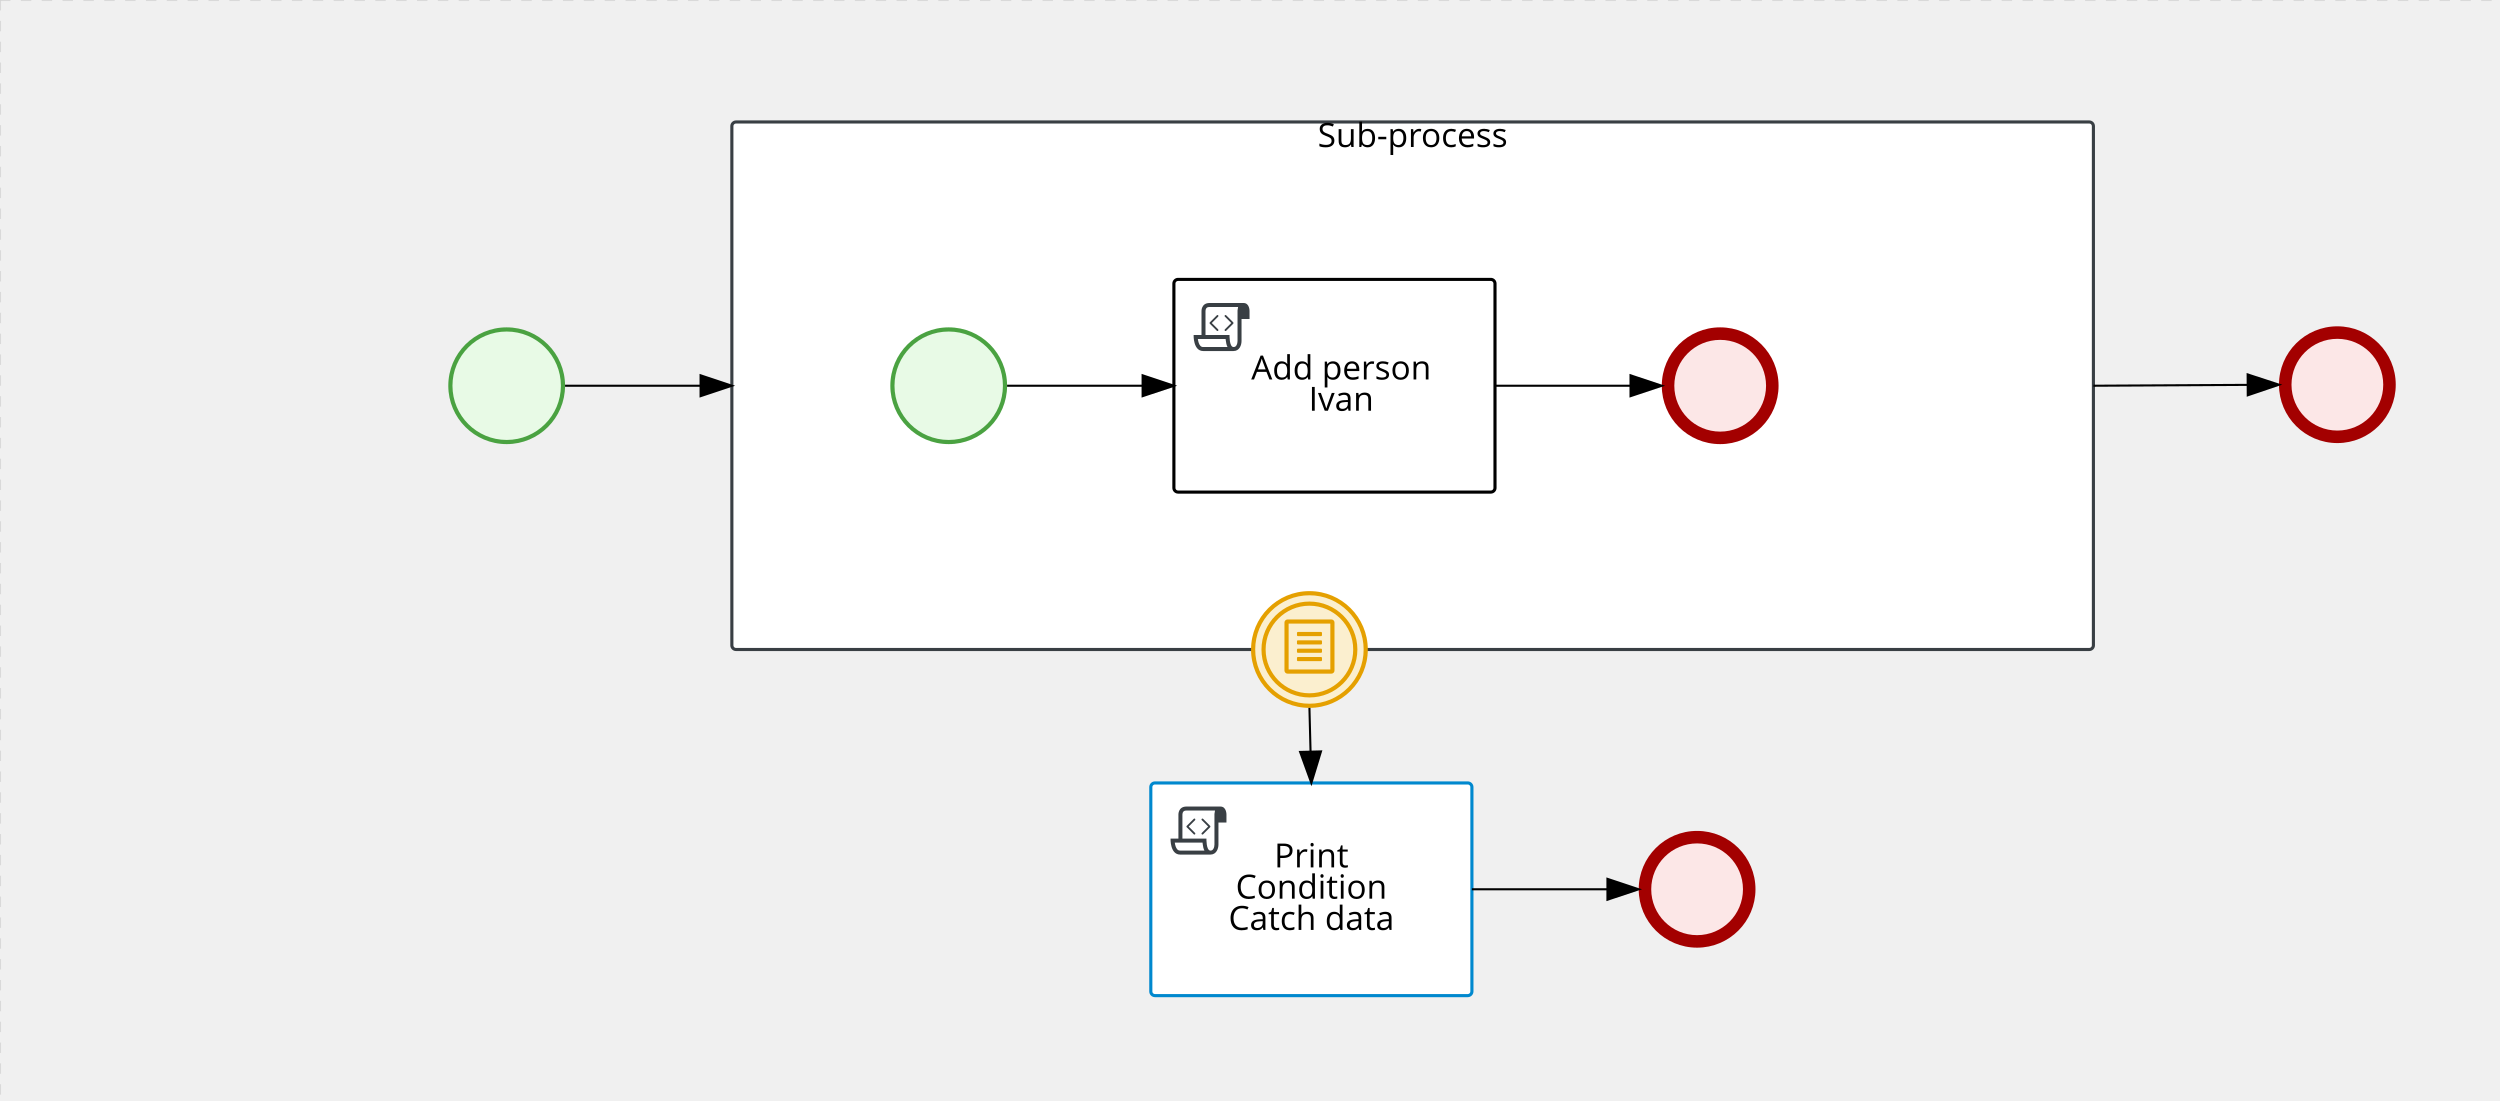
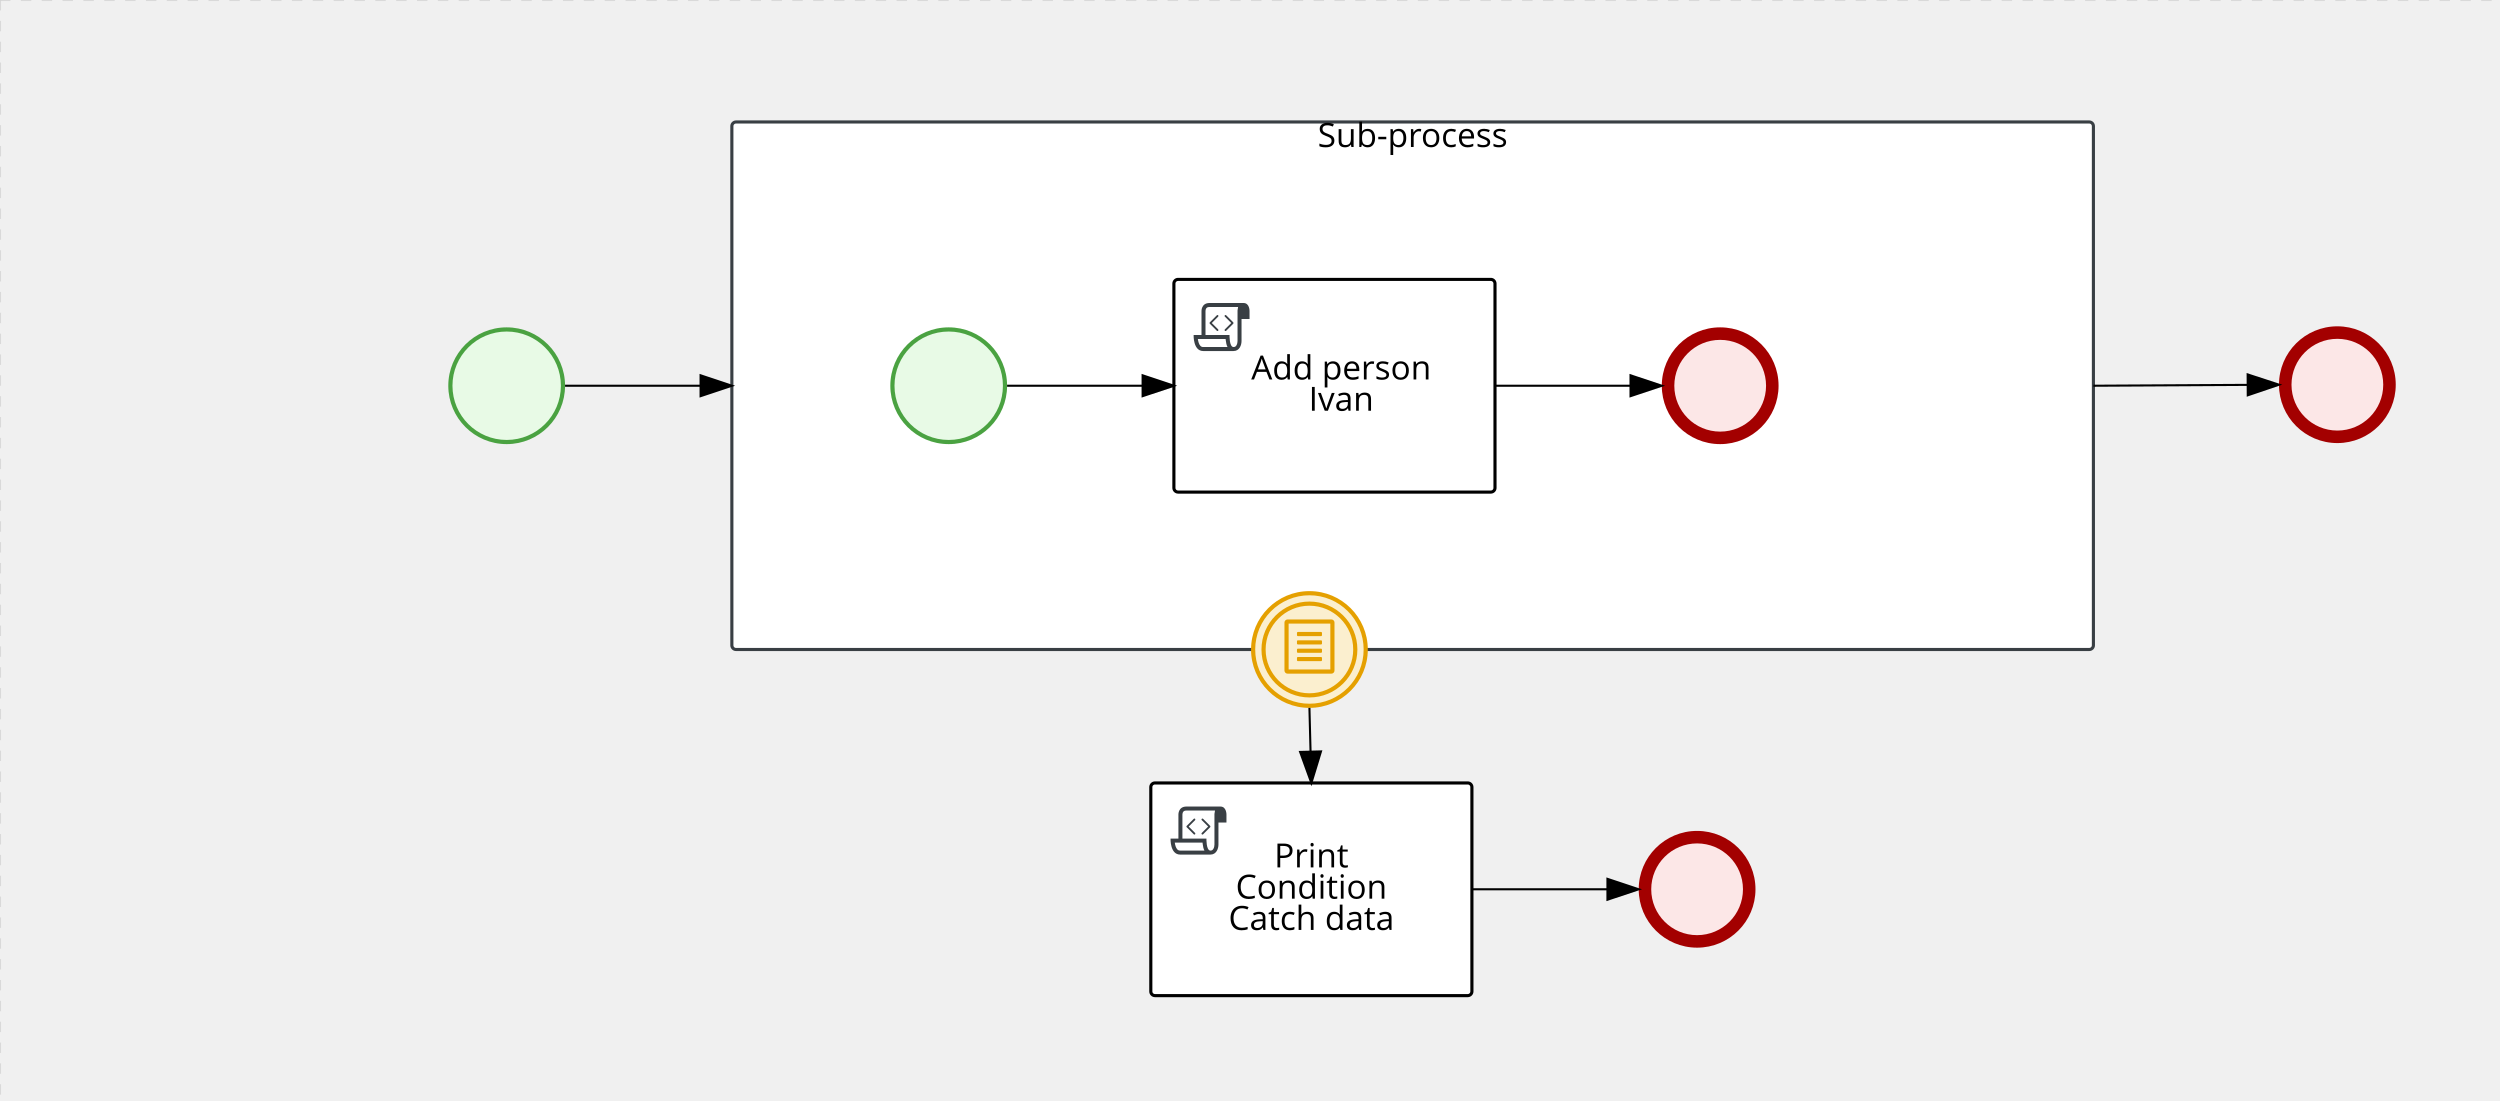
<svg xmlns="http://www.w3.org/2000/svg" version="1.1" width="1199" height="528" viewBox="0 0 1199 528">
  <defs />
  <g transform="matrix(1,0,0,1,0,0)">
    <g>
      <g>
        <g>
          <path fill="none" stroke="#d3d3d3" paint-order="fill stroke markers" d=" M 0 0 L 1200 0" stroke-miterlimit="10" stroke-opacity="0.8" stroke-dasharray="5" />
        </g>
        <g>
          <path fill="none" stroke="#d3d3d3" paint-order="fill stroke markers" d=" M 0 0 L 0 800" stroke-miterlimit="10" stroke-opacity="0.8" stroke-dasharray="5" />
        </g>
      </g>
      <g id="_9462C390-913C-4C5A-9C4C-9E7EDDB71A50" bpmn2nodeid="_9462C390-913C-4C5A-9C4C-9E7EDDB71A50" transform="matrix(1,0,0,1,215,157)">
        <g>
          <path fill="none" stroke="none" />
        </g>
        <g transform="matrix(0.125,0,0,0.125,0,0)">
          <g transform="matrix(1,0,0,1,0,0)">
            <path fill="#e8fae6" stroke="none" id="_9462C390-913C-4C5A-9C4C-9E7EDDB71A50?shapeType=BACKGROUND" paint-order="stroke fill markers" d=" M 0 0 M 444 224 C 444 263.9 434.2 300.8 414.4 334.5 C 394.7 368.2 368 394.9 334.4 414.5 C 300.8 434.1 263.9 444 224 444 C 184.1 444 147.2 434.2 113.5 414.4 C 79.8 394.7 53.1 368 33.5 334.4 C 13.9 300.8 4 263.9 4 224 C 4 184.1 13.8 147.2 33.6 113.5 C 53.4 79.8 80.1 53.1 113.6 33.5 C 147.1 13.9 184.1 4 224 4 C 263.9 4 300.8 13.8 334.5 33.6 C 368.2 53.4 394.9 80.1 414.5 113.6 C 434.1 147.1 444 184.1 444 224 Z" />
          </g>
          <g>
            <g transform="matrix(1,0,0,1,0,0)">
              <g transform="matrix(1,0,0,1,0,0)">
                <path fill="#4aa241" stroke="none" id="_9462C390-913C-4C5A-9C4C-9E7EDDB71A50?shapeType=BORDER&amp;renderType=FILL" paint-order="stroke fill markers" d=" M 0 0 M 224 0 C 100.3 0 0 100.3 0 224 C 0 347.7 100.3 448 224 448 C 347.7 448 448 347.7 448 224 C 448 100.3 347.7 0 224 0 Z M 0 0 M 224 432 C 109.1 432 16 338.9 16 224 C 16 109.1 109.1 16 224 16 C 338.9 16 432 109.1 432 224 C 432 338.9 338.9 432 224 432 Z" />
              </g>
            </g>
          </g>
        </g>
        <g transform="matrix(1,0,0,1,28,61)" />
      </g>
      <g id="_C08715B2-DEEC-4FA5-BC5D-CCED68FFF5BE" bpmn2nodeid="_C08715B2-DEEC-4FA5-BC5D-CCED68FFF5BE" transform="matrix(1,0,0,1,785.9283,398.5)">
        <g>
          <path fill="none" stroke="none" />
        </g>
        <g transform="matrix(0.125,0,0,0.125,0,0)">
          <g transform="matrix(1,0,0,1,0,0)">
            <path fill="#fce7e7" stroke="none" id="_C08715B2-DEEC-4FA5-BC5D-CCED68FFF5BE?shapeType=BACKGROUND" paint-order="stroke fill markers" d=" M 0 0 M 444 224 C 444 263.9 434.2 300.8 414.4 334.5 C 394.7 368.2 368 394.9 334.4 414.5 C 300.8 434.1 263.9 444 224 444 C 184.1 444 147.2 434.2 113.5 414.4 C 79.8 394.7 53.1 368 33.5 334.4 C 13.9 300.8 4 263.9 4 224 C 4 184.1 13.8 147.2 33.6 113.5 C 53.4 79.8 80.1 53.1 113.6 33.5 C 147.1 13.9 184.1 4 224 4 C 263.9 4 300.8 13.8 334.5 33.6 C 368.2 53.4 394.9 80.1 414.5 113.6 C 434.1 147.1 444 184.1 444 224 Z" />
          </g>
          <g>
            <g transform="matrix(1,0,0,1,0,0)">
              <g transform="matrix(1,0,0,1,0,0)">
                <path fill="#a30000" stroke="none" id="_C08715B2-DEEC-4FA5-BC5D-CCED68FFF5BE?shapeType=BORDER&amp;renderType=FILL" paint-order="stroke fill markers" d=" M 0 0 M 224 0 C 100.3 0 0 100.3 0 224 C 0 347.7 100.3 448 224 448 C 347.7 448 448 347.7 448 224 C 448 100.3 347.7 0 224 0 Z M 0 0 M 224 400 C 126.8 400 48 321.2 48 224 C 48 126.8 126.8 48 224 48 C 321.2 48 400 126.8 400 224 C 400 321.2 321.2 400 224 400 Z" />
              </g>
            </g>
          </g>
        </g>
        <g transform="matrix(1,0,0,1,28,61)" />
      </g>
      <g id="_82635C21-9353-454F-AC11-AD59CC3DD34A" bpmn2nodeid="_82635C21-9353-454F-AC11-AD59CC3DD34A" transform="matrix(1,0,0,1,351,58.5)">
        <g>
          <path fill="none" stroke="none" />
        </g>
        <g transform="matrix(1,0,0,1,0,0)">
          <path fill="#ffffff" stroke="none" id="_82635C21-9353-454F-AC11-AD59CC3DD34A?shapeType=BACKGROUND" paint-order="stroke fill markers" d=" M 2 0 L 651 0 L 651 0 A 2 2 0 0 1 653 2 L 653 251 L 653 251 A 2 2 0 0 1 651 253 L 2 253 L 2 253 A 2 2 0 0 1 0 251 L 0 2 L 0 2 A 2 2 0 0 1 2 0 Z" />
        </g>
        <g transform="matrix(1,0,0,1,0,0)">
          <path fill="none" stroke="#393f44" id="_82635C21-9353-454F-AC11-AD59CC3DD34A?shapeType=BORDER&amp;renderType=STROKE" paint-order="fill stroke markers" d=" M 2 0 L 651 0 L 651 0 A 2 2 0 0 1 653 2 L 653 251 L 653 251 A 2 2 0 0 1 651 253 L 2 253 L 2 253 A 2 2 0 0 1 0 251 L 0 2 L 0 2 A 2 2 0 0 1 2 0 Z" stroke-miterlimit="10" stroke-width="1.5" stroke-dasharray="" />
        </g>
        <g transform="matrix(1,0,0,1,280.95,0)">
          <text fill="#000000" stroke="none" font-family="Open Sans" font-size="12pt" font-style="normal" font-weight="normal" text-decoration="normal" x="45.55" y="12" text-anchor="middle" dominant-baseline="alphabetic">Sub-process</text>
        </g>
        <g id="_E52525FC-BDD2-45CB-B3B0-7B54A53735C8" bpmn2nodeid="_E52525FC-BDD2-45CB-B3B0-7B54A53735C8" transform="matrix(1,0,0,1,76,98.5)">
          <g>
            <path fill="none" stroke="none" />
          </g>
          <g transform="matrix(0.125,0,0,0.125,0,0)">
            <g transform="matrix(1,0,0,1,0,0)">
              <path fill="#e8fae6" stroke="none" id="_E52525FC-BDD2-45CB-B3B0-7B54A53735C8?shapeType=BACKGROUND" paint-order="stroke fill markers" d=" M 0 0 M 444 224 C 444 263.9 434.2 300.8 414.4 334.5 C 394.7 368.2 368 394.9 334.4 414.5 C 300.8 434.1 263.9 444 224 444 C 184.1 444 147.2 434.2 113.5 414.4 C 79.8 394.7 53.1 368 33.5 334.4 C 13.9 300.8 4 263.9 4 224 C 4 184.1 13.8 147.2 33.6 113.5 C 53.4 79.8 80.1 53.1 113.6 33.5 C 147.1 13.9 184.1 4 224 4 C 263.9 4 300.8 13.8 334.5 33.6 C 368.2 53.4 394.9 80.1 414.5 113.6 C 434.1 147.1 444 184.1 444 224 Z" />
            </g>
            <g>
              <g transform="matrix(1,0,0,1,0,0)">
                <g transform="matrix(1,0,0,1,0,0)">
                  <path fill="#4aa241" stroke="none" id="_E52525FC-BDD2-45CB-B3B0-7B54A53735C8?shapeType=BORDER&amp;renderType=FILL" paint-order="stroke fill markers" d=" M 0 0 M 224 0 C 100.3 0 0 100.3 0 224 C 0 347.7 100.3 448 224 448 C 347.7 448 448 347.7 448 224 C 448 100.3 347.7 0 224 0 Z M 0 0 M 224 432 C 109.1 432 16 338.9 16 224 C 16 109.1 109.1 16 224 16 C 338.9 16 432 109.1 432 224 C 432 338.9 338.9 432 224 432 Z" />
                </g>
              </g>
            </g>
          </g>
          <g transform="matrix(1,0,0,1,28,61)" />
        </g>
        <g id="_D0067D46-8623-4493-AEB3-7114023B37FC" bpmn2nodeid="_D0067D46-8623-4493-AEB3-7114023B37FC" transform="matrix(1,0,0,1,212,75.5)">
          <g>
            <path fill="none" stroke="none" />
          </g>
          <g transform="matrix(1,0,0,1,0,0)">
            <path fill="#ffffff" stroke="none" id="_D0067D46-8623-4493-AEB3-7114023B37FC?shapeType=BACKGROUND" paint-order="stroke fill markers" d=" M 2 0 L 152 0 L 152 0 A 2 2 0 0 1 154 2 L 154 100 L 154 100 A 2 2 0 0 1 152 102 L 2 102 L 2 102 A 2 2 0 0 1 0 100 L 0 2 L 0 2 A 2 2 0 0 1 2 0 Z" />
          </g>
          <g transform="matrix(1,0,0,1,0,0)">
            <path fill="none" stroke="#000000" id="_D0067D46-8623-4493-AEB3-7114023B37FC?shapeType=BORDER&amp;renderType=STROKE" paint-order="fill stroke markers" d=" M 2 0 L 152 0 L 152 0 A 2 2 0 0 1 154 2 L 154 100 L 154 100 A 2 2 0 0 1 152 102 L 2 102 L 2 102 A 2 2 0 0 1 0 100 L 0 2 L 0 2 A 2 2 0 0 1 2 0 Z" stroke-miterlimit="10" stroke-width="1.5" stroke-dasharray="" />
          </g>
          <g>
            <g transform="matrix(0.06,0,0,0.06,9.4,9.4)">
              <g transform="matrix(1,0,0,1,0,0)">
                <path fill="#393f44" stroke="none" id="_D0067D46-8623-4493-AEB3-7114023B37FCundefined" paint-order="stroke fill markers" d=" M 0 0 M 197.3 130.2 C 194.4 127.3 189.6 127.3 186.7 130.2 L 130.2 186.7 C 127.3 189.6 127.3 194.4 130.2 197.3 L 186.7 253.8 C 188.1 255.3 190.1 256 192 256 C 193.9 256 195.9 255.3 197.3 253.7 C 200.2 250.8 200.2 246 197.3 243.1 L 146.2 192 L 197.3 140.8 C 200.2 137.9 200.2 133.1 197.3 130.2 Z" />
              </g>
              <g transform="matrix(1,0,0,1,0,0)">
                <path fill="#393f44" stroke="none" id="_D0067D46-8623-4493-AEB3-7114023B37FCundefined" paint-order="stroke fill markers" d=" M 0 0 M 261.3 130.2 C 258.4 127.3 253.6 127.3 250.7 130.2 C 247.8 133.1 247.8 137.9 250.7 140.8 L 301.8 191.9 L 250.7 243 C 247.8 245.9 247.8 250.7 250.7 253.6 C 252.1 255.3 254.1 256 256 256 C 257.9 256 259.9 255.3 261.3 253.8 L 317.8 197.3 C 320.7 194.4 320.7 189.6 317.8 186.7 L 261.3 130.2 Z" />
              </g>
              <g transform="matrix(1,0,0,1,0,0)">
                <path fill="#393f44" stroke="none" id="_D0067D46-8623-4493-AEB3-7114023B37FCundefined" paint-order="stroke fill markers" d=" M 0 0 M 400 32 C 400 32 152.8 32 128 32 C 62 32 64 96 64 96 L 64 288 L 1 288 C 1 288 -4 416 78 416 L 320 416 C 368 416 384 368 384 336 C 384 314.2 384 224.4 384 160 L 448 160 L 448 96 C 448 96 449 32 400 32 Z M 0 0 M 78 383.9 C 68.5 383.9 61.6 381.1 55.5 374.9 C 43.4 362.4 37.5 339.6 34.9 320 L 256.9 320 C 257.1 322.7 257.3 325.4 257.6 328.2 C 260 351.6 264.7 370.1 271.9 383.9 L 78 383.9 L 78 383.9 Z M 0 0 M 352 336 C 352 345.9 349.6 360.3 342.9 371 C 337.2 380.1 330.4 384 320 384 C 285 384 288 288 288 288 L 96 288 L 96 96 L 96 95.9 L 96 95.1 C 96 90.6 97.6 78.3 104.7 71.2 C 106.5 69.4 111.9 64 128 64 L 356.5 64 C 354.4 72.8 352.8 81.8 352.2 89.9 C 352.2 90.5 352.1 91.1 352.1 91.7 C 352.1 92 352.1 92.3 352.1 92.6 C 352 94.8 352 96 352 96 L 352 160 L 352 336 Z" />
              </g>
            </g>
          </g>
          <g transform="matrix(1,0,0,1,35,36)">
            <text fill="#000000" stroke="none" font-family="Open Sans" font-size="12pt" font-style="normal" font-weight="normal" text-decoration="normal" x="45.233" y="12" text-anchor="middle" dominant-baseline="alphabetic">Add person </text>
            <text fill="#000000" stroke="none" font-family="Open Sans" font-size="12pt" font-style="normal" font-weight="normal" text-decoration="normal" x="45.233" y="27" text-anchor="middle" dominant-baseline="alphabetic">       Ivan       </text>
          </g>
        </g>
        <g id="_6FECD5F0-412A-47D4-8900-0B37B5461BA5" bpmn2nodeid="_6FECD5F0-412A-47D4-8900-0B37B5461BA5" transform="matrix(1,0,0,1,446,98.5)">
          <g>
            <path fill="none" stroke="none" />
          </g>
          <g transform="matrix(0.125,0,0,0.125,0,0)">
            <g transform="matrix(1,0,0,1,0,0)">
              <path fill="#fce7e7" stroke="none" id="_6FECD5F0-412A-47D4-8900-0B37B5461BA5?shapeType=BACKGROUND" paint-order="stroke fill markers" d=" M 0 0 M 444 224 C 444 263.9 434.2 300.8 414.4 334.5 C 394.7 368.2 368 394.9 334.4 414.5 C 300.8 434.1 263.9 444 224 444 C 184.1 444 147.2 434.2 113.5 414.4 C 79.8 394.7 53.1 368 33.5 334.4 C 13.9 300.8 4 263.9 4 224 C 4 184.1 13.8 147.2 33.6 113.5 C 53.4 79.8 80.1 53.1 113.6 33.5 C 147.1 13.9 184.1 4 224 4 C 263.9 4 300.8 13.8 334.5 33.6 C 368.2 53.4 394.9 80.1 414.5 113.6 C 434.1 147.1 444 184.1 444 224 Z" />
            </g>
            <g>
              <g transform="matrix(1,0,0,1,0,0)">
                <g transform="matrix(1,0,0,1,0,0)">
                  <path fill="#a30000" stroke="none" id="_6FECD5F0-412A-47D4-8900-0B37B5461BA5?shapeType=BORDER&amp;renderType=FILL" paint-order="stroke fill markers" d=" M 0 0 M 224 0 C 100.3 0 0 100.3 0 224 C 0 347.7 100.3 448 224 448 C 347.7 448 448 347.7 448 224 C 448 100.3 347.7 0 224 0 Z M 0 0 M 224 400 C 126.8 400 48 321.2 48 224 C 48 126.8 126.8 48 224 48 C 321.2 48 400 126.8 400 224 C 400 321.2 321.2 400 224 400 Z" />
                </g>
              </g>
            </g>
          </g>
          <g transform="matrix(1,0,0,1,28,61)" />
        </g>
        <g id="_A776EFA7-3E2B-40AD-82B5-5F53211052E6" bpmn2nodeid="_A776EFA7-3E2B-40AD-82B5-5F53211052E6" transform="matrix(1,0,0,1,249,225)">
          <g>
            <path fill="none" stroke="none" />
          </g>
          <g transform="matrix(0.125,0,0,0.125,0,0)">
            <g transform="matrix(1,0,0,1,0,0)">
              <path fill="#fbefcf" stroke="none" id="_A776EFA7-3E2B-40AD-82B5-5F53211052E6?shapeType=BACKGROUND" paint-order="stroke fill markers" d=" M 0 0 M 444 224 C 444 263.9 434.2 300.8 414.4 334.5 C 394.7 368.2 368 394.9 334.4 414.5 C 300.8 434.1 263.9 444 224 444 C 184.1 444 147.2 434.2 113.5 414.4 C 79.8 394.7 53.1 368 33.5 334.4 C 13.9 300.8 4 263.9 4 224 C 4 184.1 13.8 147.2 33.6 113.5 C 53.4 79.8 80.1 53.1 113.6 33.5 C 147.1 13.9 184.1 4 224 4 C 263.9 4 300.8 13.8 334.5 33.6 C 368.2 53.4 394.9 80.1 414.5 113.6 C 434.1 147.1 444 184.1 444 224 Z" />
            </g>
            <g>
              <g transform="matrix(1,0,0,1,0,0)">
                <g transform="matrix(1,0,0,1,0,0)">
                  <path fill="#e5a000" stroke="none" id="_A776EFA7-3E2B-40AD-82B5-5F53211052E6?shapeType=BORDER&amp;renderType=FILL" paint-order="stroke fill markers" d=" M 0 0 M 224 408 C 122.5 408 40 325.5 40 224 C 40 122.5 122.5 40 224 40 C 325.5 40 408 122.5 408 224 C 408 325.5 325.5 408 224 408 Z M 0 0 M 224 56 C 131.4 56 56 131.4 56 224 C 56 316.6 131.4 392 224 392 C 316.6 392 392 316.6 392 224 C 392 131.4 316.6 56 224 56 Z M 0 0 M 224 16 C 252.1 16 279.3 21.5 305 32.3 C 329.8 42.8 352 57.8 371.1 76.9 C 390.2 96 405.2 118.3 415.7 143 C 426.5 168.6 432 195.9 432 224 C 432 252.1 426.5 279.3 415.7 305 C 405.2 329.8 390.2 352 371.1 371.1 C 352 390.2 329.7 405.2 305 415.7 C 279.4 426.5 252.1 432 224 432 C 195.9 432 168.7 426.5 143 415.7 C 118.2 405.2 96 390.2 76.9 371.1 C 57.8 352 42.8 329.7 32.3 305 C 21.5 279.3 16 252.1 16 224 C 16 195.9 21.5 168.7 32.3 143 C 42.8 118.2 57.8 96 76.9 76.9 C 96 57.8 118.3 42.8 143 32.3 C 168.7 21.5 195.9 16 224 16 M 224 0 C 100.3 0 0 100.3 0 224 C 0 347.7 100.3 448 224 448 C 347.7 448 448 347.7 448 224 C 448 100.3 347.7 0 224 0 L 224 0 Z" />
                </g>
              </g>
            </g>
            <g>
              <g transform="matrix(1,0,0,1,0,0)">
                <g transform="matrix(1,0,0,1,0,0)">
                  <path fill="#e5a000" stroke="none" id="_A776EFA7-3E2B-40AD-82B5-5F53211052E6undefined" paint-order="stroke fill markers" d=" M 0 0 M 320.2 304.7 C 320.2 308 319.1 310.8 316.7 313.2 C 314.3 315.5 311.6 316.7 308.2 316.7 L 140.2 316.7 C 136.8 316.7 134 315.5 131.7 313.2 C 129.3 310.8 128.2 308 128.2 304.7 L 128.2 120.7 C 128.2 117.4 129.3 114.5 131.7 112.2 C 134 109.9 136.8 108.7 140.2 108.7 L 308.2 108.7 C 311.6 108.7 314.3 109.9 316.7 112.2 C 319.1 114.5 320.2 117.4 320.2 120.7 L 320.2 304.7 Z M 0 0 M 304.2 300.7 L 304.2 124.7 L 144.2 124.7 L 144.2 300.7 L 304.2 300.7 Z M 0 0 M 176.2 192.7 C 176.2 191.5 176.6 190.6 177.3 189.8 C 178 189 179 188.7 180.2 188.7 L 268.2 188.7 C 269.3 188.7 270.3 189.1 271.1 189.8 C 271.9 190.5 272.2 191.5 272.2 192.7 L 272.2 200.7 C 272.2 201.9 271.8 202.8 271.1 203.6 C 270.4 204.4 269.4 204.7 268.2 204.7 L 180.2 204.7 C 179 204.7 178.1 204.3 177.3 203.6 C 176.5 202.9 176.2 201.9 176.2 200.7 L 176.2 192.7 Z M 0 0 M 176.2 160.7 C 176.2 159.5 176.6 158.6 177.3 157.8 C 178 157 179 156.7 180.2 156.7 L 268.2 156.7 C 269.3 156.7 270.3 157.1 271.1 157.8 C 271.9 158.5 272.2 159.5 272.2 160.7 L 272.2 168.7 C 272.2 169.9 271.8 170.8 271.1 171.6 C 270.4 172.4 269.4 172.7 268.2 172.7 L 180.2 172.7 C 179 172.7 178.1 172.3 177.3 171.6 C 176.5 170.9 176.2 169.9 176.2 168.7 L 176.2 160.7 Z M 0 0 M 268.2 220.7 C 269.3 220.7 270.3 221.1 271.1 221.8 C 271.9 222.5 272.2 223.5 272.2 224.7 L 272.2 232.7 C 272.2 233.9 271.8 234.8 271.1 235.6 C 270.4 236.4 269.4 236.7 268.2 236.7 L 180.2 236.7 C 179 236.7 178.1 236.3 177.3 235.6 C 176.5 234.9 176.2 233.9 176.2 232.7 L 176.2 224.7 C 176.2 223.5 176.6 222.6 177.3 221.8 C 178 221 179 220.7 180.2 220.7 L 268.2 220.7 Z M 0 0 M 268.2 252.7 C 269.3 252.7 270.3 253.1 271.1 253.8 C 271.9 254.5 272.2 255.5 272.2 256.7 L 272.2 264.7 C 272.2 265.8 271.8 266.8 271.1 267.6 C 270.4 268.4 269.4 268.7 268.2 268.7 L 180.2 268.7 C 179 268.7 178.1 268.3 177.3 267.6 C 176.5 266.9 176.2 265.9 176.2 264.7 L 176.2 256.7 C 176.2 255.5 176.6 254.6 177.3 253.8 C 178 253 179 252.7 180.2 252.7 L 268.2 252.7 Z" />
                </g>
              </g>
            </g>
          </g>
          <g transform="matrix(1,0,0,1,28,61)" />
        </g>
      </g>
      <g id="_8CD9BE88-56CC-4F8B-AA04-B341C671F8CB" bpmn2nodeid="_8CD9BE88-56CC-4F8B-AA04-B341C671F8CB" transform="matrix(1,0,0,1,1093,156.5)">
        <g>
          <path fill="none" stroke="none" />
        </g>
        <g transform="matrix(0.125,0,0,0.125,0,0)">
          <g transform="matrix(1,0,0,1,0,0)">
            <path fill="#fce7e7" stroke="none" id="_8CD9BE88-56CC-4F8B-AA04-B341C671F8CB?shapeType=BACKGROUND" paint-order="stroke fill markers" d=" M 0 0 M 444 224 C 444 263.9 434.2 300.8 414.4 334.5 C 394.7 368.2 368 394.9 334.4 414.5 C 300.8 434.1 263.9 444 224 444 C 184.1 444 147.2 434.2 113.5 414.4 C 79.8 394.7 53.1 368 33.5 334.4 C 13.9 300.8 4 263.9 4 224 C 4 184.1 13.8 147.2 33.6 113.5 C 53.4 79.8 80.1 53.1 113.6 33.5 C 147.1 13.9 184.1 4 224 4 C 263.9 4 300.8 13.8 334.5 33.6 C 368.2 53.4 394.9 80.1 414.5 113.6 C 434.1 147.1 444 184.1 444 224 Z" />
          </g>
          <g>
            <g transform="matrix(1,0,0,1,0,0)">
              <g transform="matrix(1,0,0,1,0,0)">
                <path fill="#a30000" stroke="none" id="_8CD9BE88-56CC-4F8B-AA04-B341C671F8CB?shapeType=BORDER&amp;renderType=FILL" paint-order="stroke fill markers" d=" M 0 0 M 224 0 C 100.3 0 0 100.3 0 224 C 0 347.7 100.3 448 224 448 C 347.7 448 448 347.7 448 224 C 448 100.3 347.7 0 224 0 Z M 0 0 M 224 400 C 126.8 400 48 321.2 48 224 C 48 126.8 126.8 48 224 48 C 321.2 48 400 126.8 400 224 C 400 321.2 321.2 400 224 400 Z" />
              </g>
            </g>
          </g>
        </g>
        <g transform="matrix(1,0,0,1,28,61)" />
      </g>
      <g id="_40F7219E-F818-42A1-934B-2CF6CD49793D" bpmn2nodeid="_40F7219E-F818-42A1-934B-2CF6CD49793D" transform="matrix(1,0,0,1,551.9283,375.5)">
        <g>
          <path fill="none" stroke="none" />
        </g>
        <g transform="matrix(1,0,0,1,0,0)">
          <path fill="#ffffff" stroke="none" id="_40F7219E-F818-42A1-934B-2CF6CD49793D?shapeType=BACKGROUND" paint-order="stroke fill markers" d=" M 2 0 L 152 0 L 152 0 A 2 2 0 0 1 154 2 L 154 100 L 154 100 A 2 2 0 0 1 152 102 L 2 102 L 2 102 A 2 2 0 0 1 0 100 L 0 2 L 0 2 A 2 2 0 0 1 2 0 Z" />
        </g>
        <g transform="matrix(1,0,0,1,0,0)">
-           <path fill="none" stroke="rgb(0,136,206)" id="_40F7219E-F818-42A1-934B-2CF6CD49793D?shapeType=BORDER&amp;renderType=STROKE" paint-order="fill stroke markers" d=" M 2 0 L 152 0 L 152 0 A 2 2 0 0 1 154 2 L 154 100 L 154 100 A 2 2 0 0 1 152 102 L 2 102 L 2 102 A 2 2 0 0 1 0 100 L 0 2 L 0 2 A 2 2 0 0 1 2 0 Z" stroke-miterlimit="10" stroke-width="1.5" stroke-dasharray="" />
+           <path fill="none" stroke="rgb(0,0,0)" id="_40F7219E-F818-42A1-934B-2CF6CD49793D?shapeType=BORDER&amp;renderType=STROKE" paint-order="fill stroke markers" d=" M 2 0 L 152 0 L 152 0 A 2 2 0 0 1 154 2 L 154 100 L 154 100 A 2 2 0 0 1 152 102 L 2 102 L 2 102 A 2 2 0 0 1 0 100 L 0 2 L 0 2 A 2 2 0 0 1 2 0 Z" stroke-miterlimit="10" stroke-width="1.5" stroke-dasharray="" />
        </g>
        <g>
          <g transform="matrix(0.06,0,0,0.06,9.4,9.4)">
            <g transform="matrix(1,0,0,1,0,0)">
              <path fill="#393f44" stroke="none" id="_40F7219E-F818-42A1-934B-2CF6CD49793Dundefined" paint-order="stroke fill markers" d=" M 0 0 M 197.3 130.2 C 194.4 127.3 189.6 127.3 186.7 130.2 L 130.2 186.7 C 127.3 189.6 127.3 194.4 130.2 197.3 L 186.7 253.8 C 188.1 255.3 190.1 256 192 256 C 193.9 256 195.9 255.3 197.3 253.7 C 200.2 250.8 200.2 246 197.3 243.1 L 146.2 192 L 197.3 140.8 C 200.2 137.9 200.2 133.1 197.3 130.2 Z" />
            </g>
            <g transform="matrix(1,0,0,1,0,0)">
              <path fill="#393f44" stroke="none" id="_40F7219E-F818-42A1-934B-2CF6CD49793Dundefined" paint-order="stroke fill markers" d=" M 0 0 M 261.3 130.2 C 258.4 127.3 253.6 127.3 250.7 130.2 C 247.8 133.1 247.8 137.9 250.7 140.8 L 301.8 191.9 L 250.7 243 C 247.8 245.9 247.8 250.7 250.7 253.6 C 252.1 255.3 254.1 256 256 256 C 257.9 256 259.9 255.3 261.3 253.8 L 317.8 197.3 C 320.7 194.4 320.7 189.6 317.8 186.7 L 261.3 130.2 Z" />
            </g>
            <g transform="matrix(1,0,0,1,0,0)">
              <path fill="#393f44" stroke="none" id="_40F7219E-F818-42A1-934B-2CF6CD49793Dundefined" paint-order="stroke fill markers" d=" M 0 0 M 400 32 C 400 32 152.8 32 128 32 C 62 32 64 96 64 96 L 64 288 L 1 288 C 1 288 -4 416 78 416 L 320 416 C 368 416 384 368 384 336 C 384 314.2 384 224.4 384 160 L 448 160 L 448 96 C 448 96 449 32 400 32 Z M 0 0 M 78 383.9 C 68.5 383.9 61.6 381.1 55.5 374.9 C 43.4 362.4 37.5 339.6 34.9 320 L 256.9 320 C 257.1 322.7 257.3 325.4 257.6 328.2 C 260 351.6 264.7 370.1 271.9 383.9 L 78 383.9 L 78 383.9 Z M 0 0 M 352 336 C 352 345.9 349.6 360.3 342.9 371 C 337.2 380.1 330.4 384 320 384 C 285 384 288 288 288 288 L 96 288 L 96 96 L 96 95.9 L 96 95.1 C 96 90.6 97.6 78.3 104.7 71.2 C 106.5 69.4 111.9 64 128 64 L 356.5 64 C 354.4 72.8 352.8 81.8 352.2 89.9 C 352.2 90.5 352.1 91.1 352.1 91.7 C 352.1 92 352.1 92.3 352.1 92.6 C 352 94.8 352 96 352 96 L 352 160 L 352 336 Z" />
            </g>
          </g>
        </g>
        <g transform="matrix(1,0,0,1,37.25834,28.5)">
          <text fill="#000000" stroke="none" font-family="Open Sans" font-size="12pt" font-style="normal" font-weight="normal" text-decoration="normal" x="39.742" y="12" text-anchor="middle" dominant-baseline="alphabetic">     Print      </text>
          <text fill="#000000" stroke="none" font-family="Open Sans" font-size="12pt" font-style="normal" font-weight="normal" text-decoration="normal" x="39.742" y="27" text-anchor="middle" dominant-baseline="alphabetic">Condition  </text>
          <text fill="#000000" stroke="none" font-family="Open Sans" font-size="12pt" font-style="normal" font-weight="normal" text-decoration="normal" x="39.742" y="42" text-anchor="middle" dominant-baseline="alphabetic">Catch data</text>
        </g>
      </g>
      <g id="_9173D1C8-3ACB-4B8C-A45F-0181AD268A76" bpmn2nodeid="_9173D1C8-3ACB-4B8C-A45F-0181AD268A76">
        <g>
          <path fill="none" stroke="#000000" paint-order="fill stroke markers" d=" M 483 185 L 548 185" stroke-miterlimit="10" stroke-dasharray="" />
        </g>
        <g transform="matrix(1,0,0,1,483,185)" />
        <g transform="matrix(6.123233995736766e-17,1,-1,6.123233995736766e-17,563,180)">
          <path fill="#000000" stroke="#000000" paint-order="fill stroke markers" d=" M 10 15 L 0 15 L 5 0 Z" stroke-miterlimit="10" stroke-dasharray="" />
        </g>
        <g transform="matrix(1,0,0,1,483,175)" />
      </g>
      <g id="_72ED9645-1527-499F-8461-D3B4EE18D544" bpmn2nodeid="_72ED9645-1527-499F-8461-D3B4EE18D544">
        <g>
          <path fill="none" stroke="#000000" paint-order="fill stroke markers" d=" M 717 185 L 782 185" stroke-miterlimit="10" stroke-dasharray="" />
        </g>
        <g transform="matrix(1,0,0,1,717,185)" />
        <g transform="matrix(6.123233995736766e-17,1,-1,6.123233995736766e-17,797,180)">
          <path fill="#000000" stroke="#000000" paint-order="fill stroke markers" d=" M 10 15 L 0 15 L 5 0 Z" stroke-miterlimit="10" stroke-dasharray="" />
        </g>
        <g transform="matrix(1,0,0,1,717,175)" />
      </g>
      <g id="_AD52276C-3519-40F0-8116-0EA8EB14758D" bpmn2nodeid="_AD52276C-3519-40F0-8116-0EA8EB14758D">
        <g>
          <path fill="none" stroke="#000000" paint-order="fill stroke markers" d=" M 271 185 L 336 185" stroke-miterlimit="10" stroke-dasharray="" />
        </g>
        <g transform="matrix(1,0,0,1,271,185)" />
        <g transform="matrix(6.123233995736766e-17,1,-1,6.123233995736766e-17,351,180)">
          <path fill="#000000" stroke="#000000" paint-order="fill stroke markers" d=" M 10 15 L 0 15 L 5 0 Z" stroke-miterlimit="10" stroke-dasharray="" />
        </g>
        <g transform="matrix(1,0,0,1,271,175)" />
      </g>
      <g id="_F032E4DF-049F-4021-8C63-9E93717F2BD0" bpmn2nodeid="_F032E4DF-049F-4021-8C63-9E93717F2BD0">
        <g>
          <path fill="none" stroke="#000000" paint-order="fill stroke markers" d=" M 1004 185 L 1078 184.584" stroke-miterlimit="10" stroke-dasharray="" />
        </g>
        <g transform="matrix(1,0,0,1,1004,185)" />
        <g transform="matrix(0.005617889,0.9999842,-0.9999842,0.005617889,1092.972,179.5001)">
          <path fill="#000000" stroke="#000000" paint-order="fill stroke markers" d=" M 10 15 L 0 15 L 5 0 Z" stroke-miterlimit="10" stroke-dasharray="" />
        </g>
        <g transform="matrix(1,0,0,1,1004.056,174.7502)" />
      </g>
      <g id="_CD9A0392-C059-44F9-A930-9E9C862B3F3E" bpmn2nodeid="_CD9A0392-C059-44F9-A930-9E9C862B3F3E">
        <g>
          <path fill="none" stroke="#000000" paint-order="fill stroke markers" d=" M 628 339.5 L 628.542 360.505" stroke-miterlimit="10" stroke-dasharray="" />
        </g>
        <g transform="matrix(1,0,0,1,628,339.5)" />
        <g transform="matrix(-0.9996677,0.02577709,-0.02577709,-0.9996677,633.9266,375.3711)">
          <path fill="#000000" stroke="#000000" paint-order="fill stroke markers" d=" M 10 15 L 0 15 L 5 0 Z" stroke-miterlimit="10" stroke-dasharray="" />
        </g>
        <g transform="matrix(1,0,0,1,637.9967,357.2422)" />
      </g>
      <g id="_334F1E08-330E-4436-8709-7BFB0C4ADD46" bpmn2nodeid="_334F1E08-330E-4436-8709-7BFB0C4ADD46">
        <g>
          <path fill="none" stroke="#000000" paint-order="fill stroke markers" d=" M 705.928 426.5 L 770.928 426.5" stroke-miterlimit="10" stroke-dasharray="" />
        </g>
        <g transform="matrix(1,0,0,1,705.9283,426.5)" />
        <g transform="matrix(6.123233995736766e-17,1,-1,6.123233995736766e-17,785.9283,421.5)">
          <path fill="#000000" stroke="#000000" paint-order="fill stroke markers" d=" M 10 15 L 0 15 L 5 0 Z" stroke-miterlimit="10" stroke-dasharray="" />
        </g>
        <g transform="matrix(1,0,0,1,705.9283,416.5)" />
      </g>
      <g transform="matrix(1,0,0,1,215,157)" />
      <g transform="matrix(1,0,0,1,785.9283,398.5)" />
      <g transform="matrix(1,0,0,1,351,58.5)" />
      <g transform="matrix(1,0,0,1,427,157)" />
      <g transform="matrix(1,0,0,1,563,134)" />
      <g transform="matrix(1,0,0,1,797,157)" />
      <g transform="matrix(1,0,0,1,1093,156.5)" />
      <g transform="matrix(1,0,0,1,600,283.5)" />
      <g transform="matrix(1,0,0,1,551.9283,375.5)" />
    </g>
  </g>
</svg>
